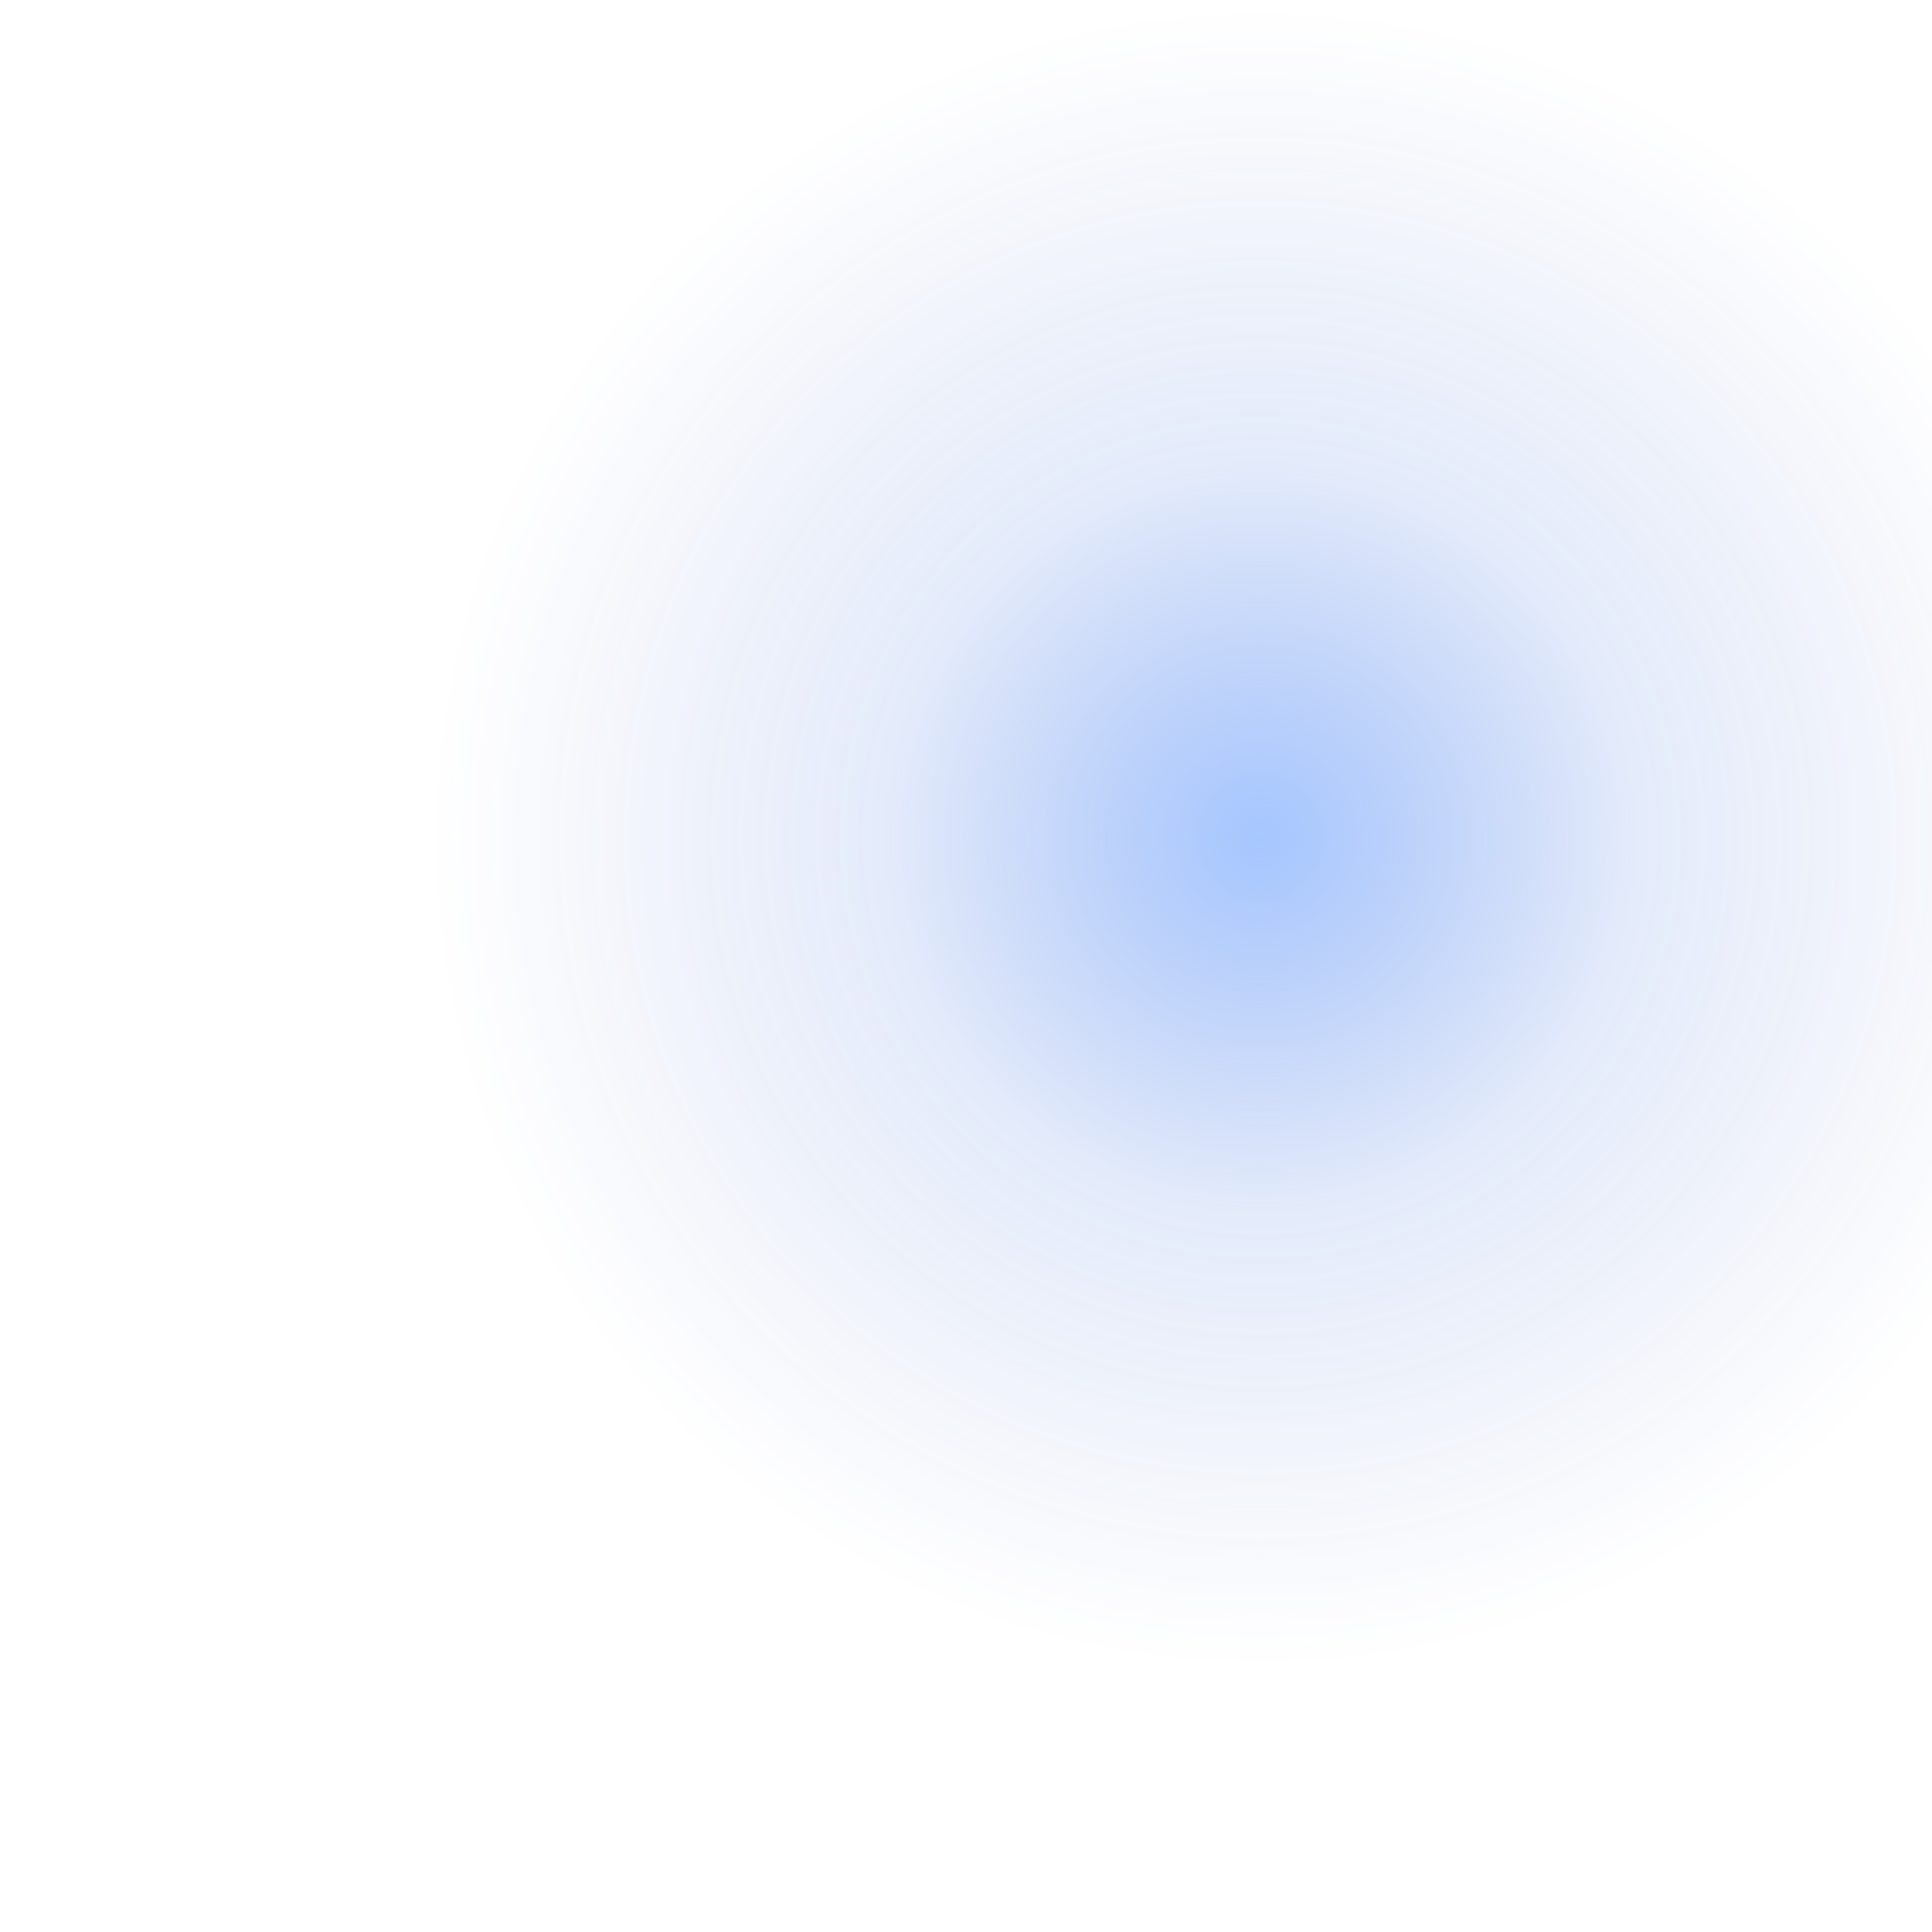
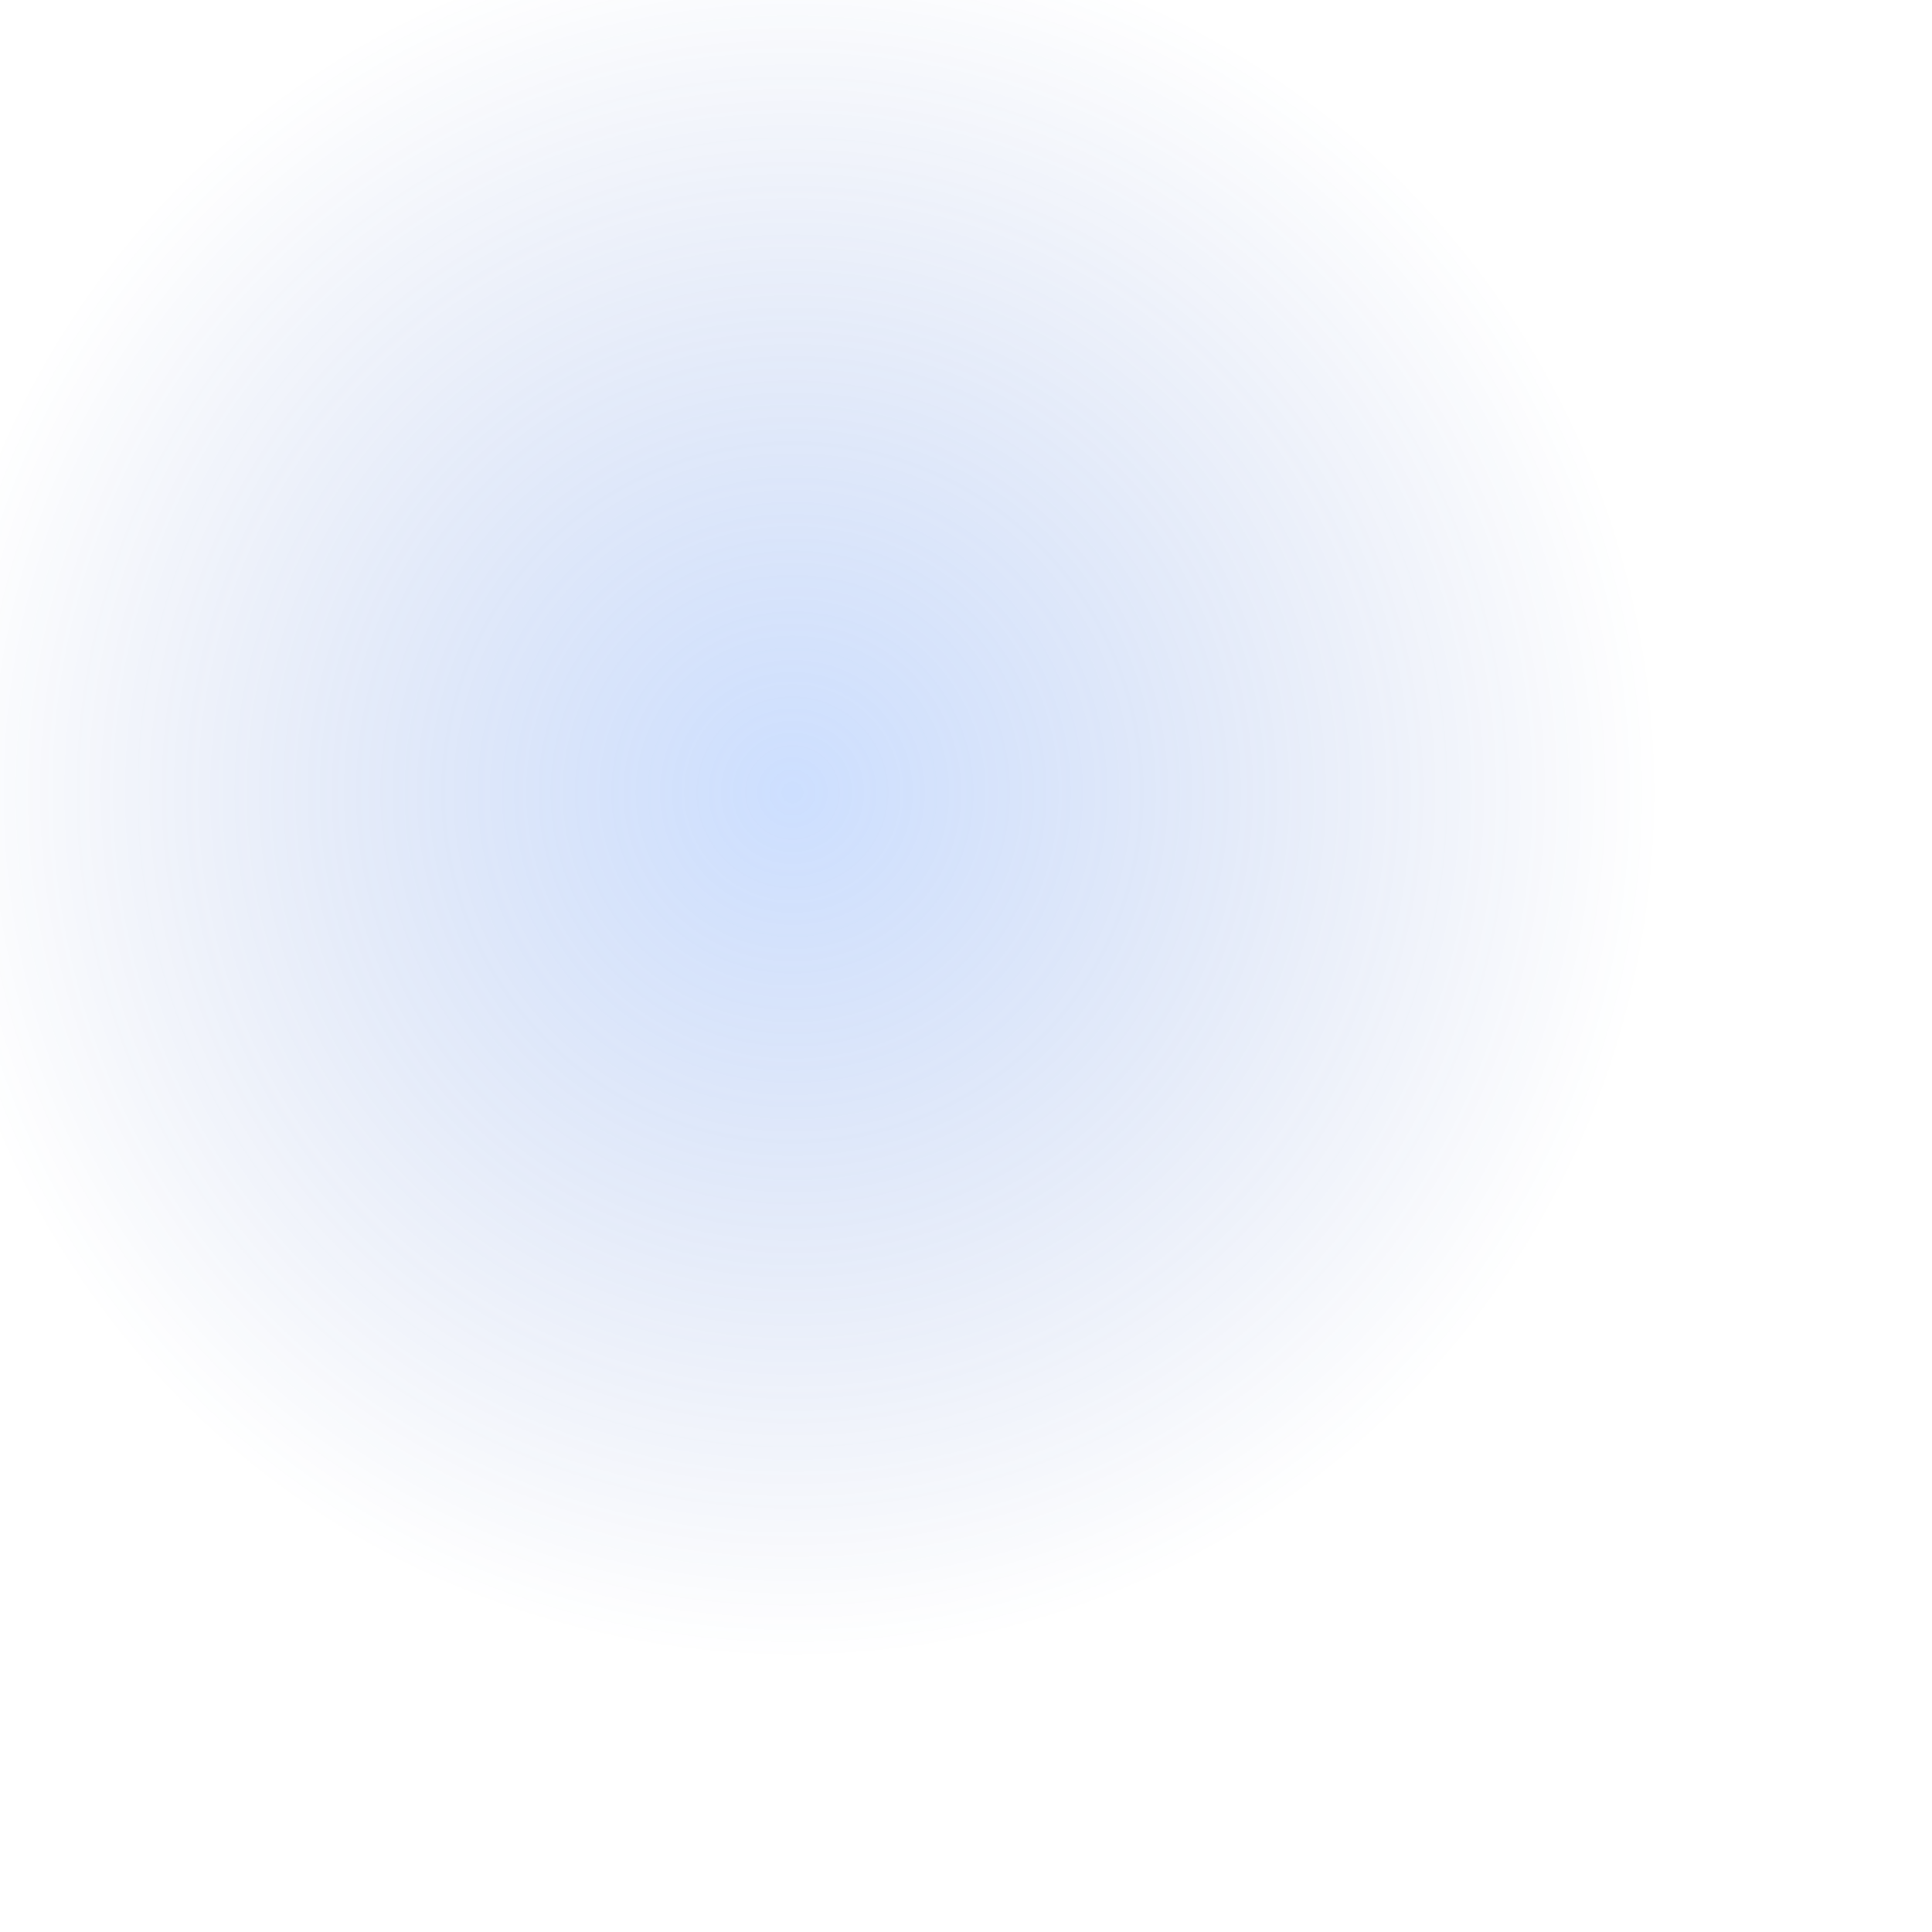
<svg xmlns="http://www.w3.org/2000/svg" width="1024" height="1024" viewBox="0 0 1024 1024">
  <defs>
-     <radialGradient id="g" cx="668" cy="444" r="440" gradientUnits="userSpaceOnUse">
-       <stop offset="0" stop-color="#4C8DFF" stop-opacity="0.5" />
-       <stop offset="0.45" stop-color="#3A6FE0" stop-opacity="0.14" />
+     <radialGradient id="g" cx="420" cy="420" r="460" gradientUnits="userSpaceOnUse">
+       <stop offset="0" stop-color="#4C8DFF" stop-opacity="0.28" />
      <stop offset="1" stop-color="#2A4FB0" stop-opacity="0" />
    </radialGradient>
  </defs>
  <rect width="1024" height="1024" fill="url(#g)" />
</svg>
